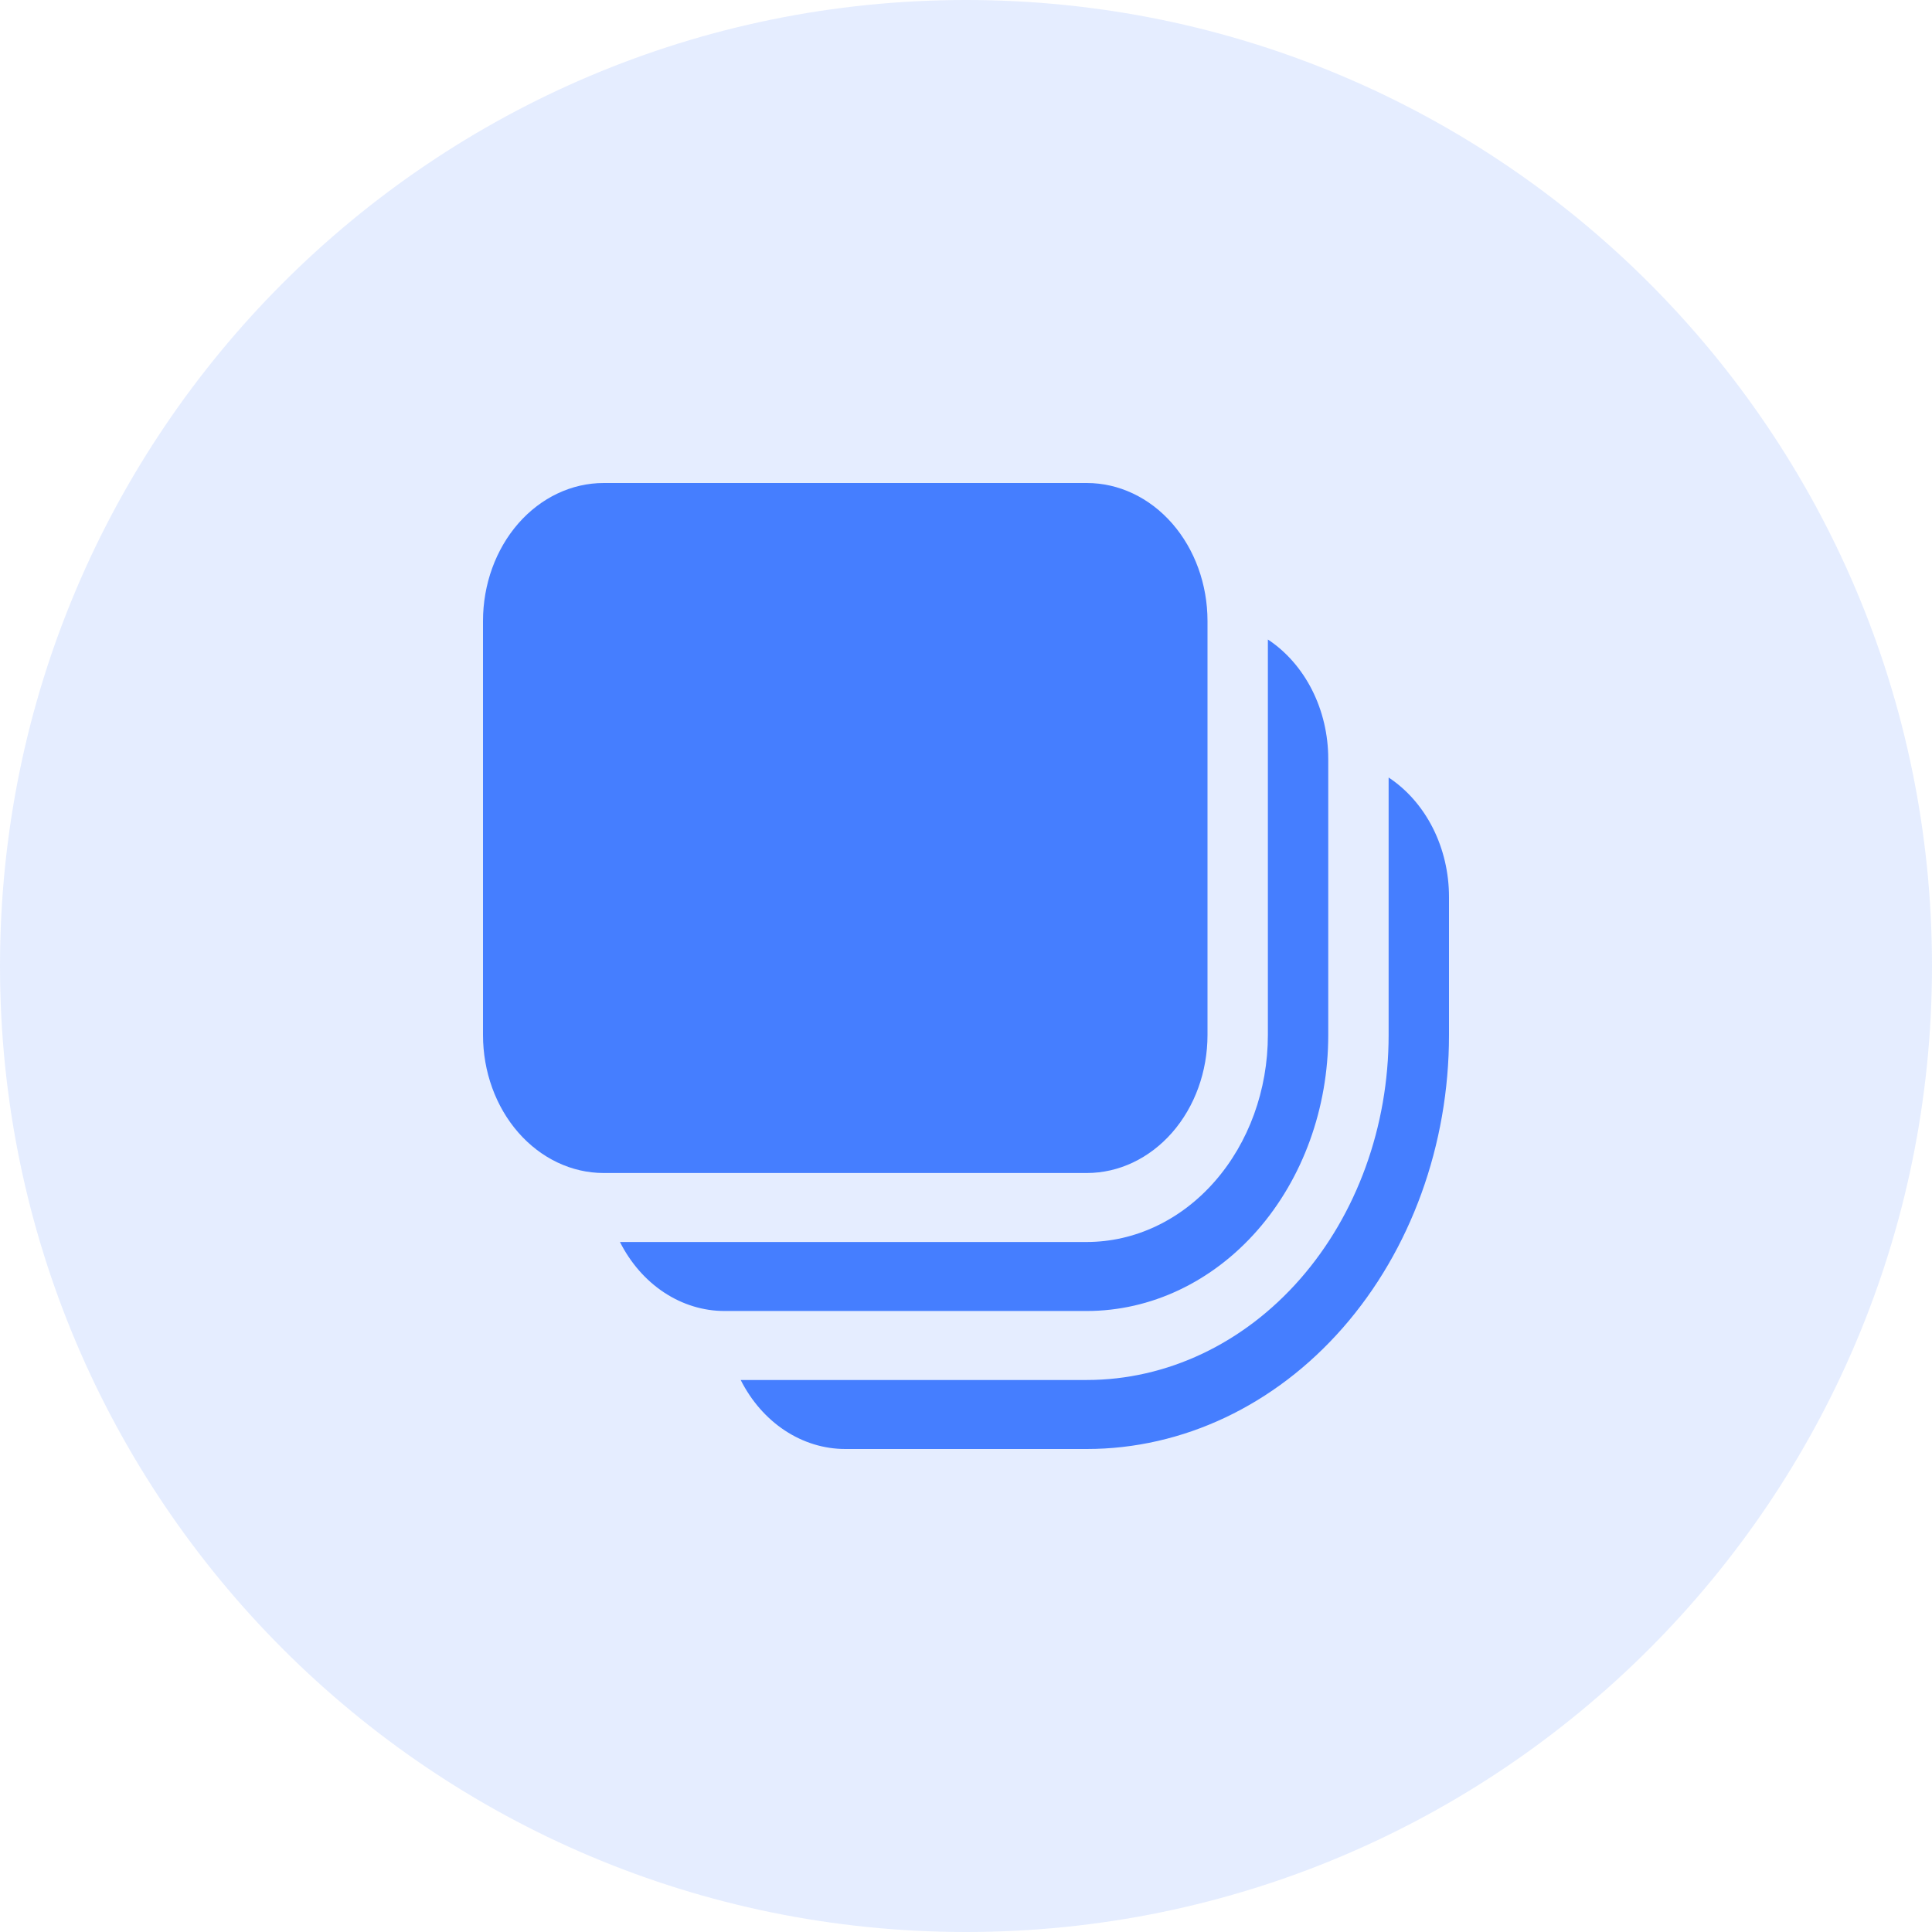
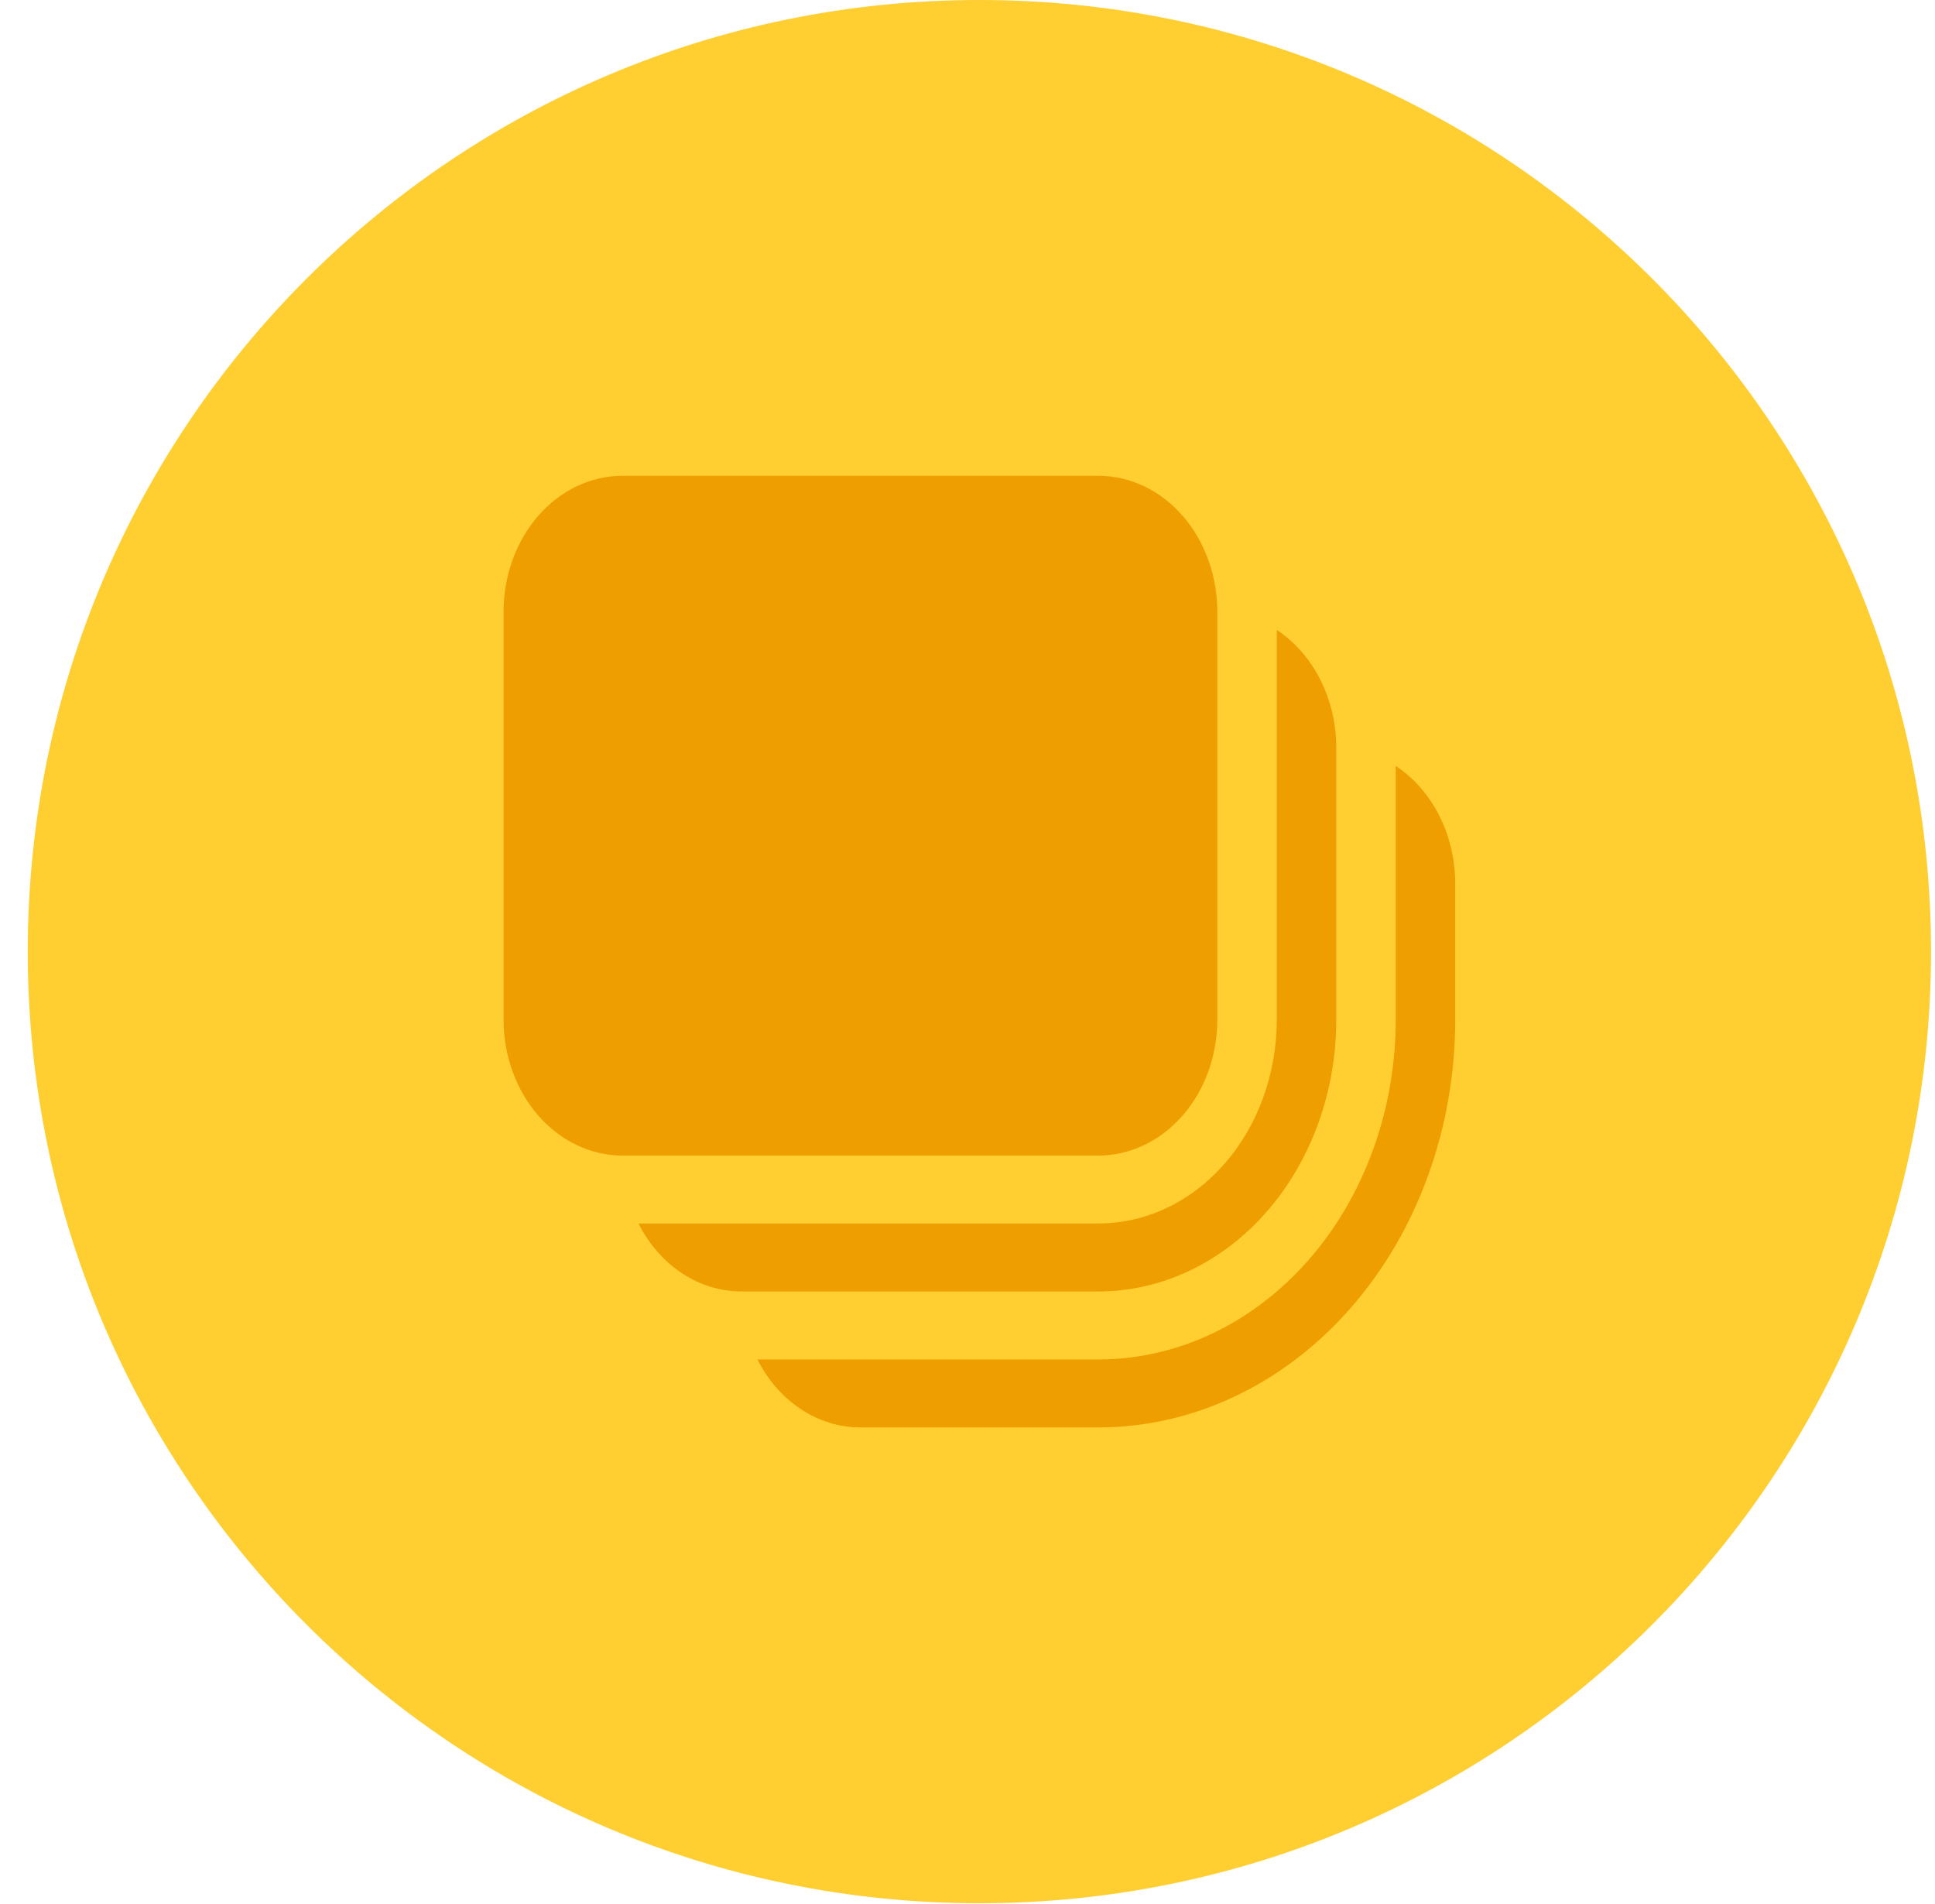
- <svg xmlns="http://www.w3.org/2000/svg" width="60" height="60" viewBox="0 0 60 60" fill="none">
-   <rect width="60" height="60" rx="30" fill="#457EFF" fill-opacity="0.14" />
-   <path d="M18.75 15C17.755 15 16.802 15.451 16.098 16.255C15.395 17.059 15 18.149 15 19.286V32.143C15 33.279 15.395 34.37 16.098 35.173C16.802 35.977 17.755 36.429 18.75 36.429H33.75C34.745 36.429 35.698 35.977 36.402 35.173C37.105 34.37 37.5 33.279 37.5 32.143V19.286C37.5 18.149 37.105 17.059 36.402 16.255C35.698 15.451 34.745 15 33.75 15H18.75ZM19.253 38.571C19.582 39.223 20.055 39.764 20.625 40.14C21.195 40.516 21.842 40.714 22.5 40.714H33.75C35.739 40.714 37.647 39.811 39.053 38.204C40.46 36.596 41.25 34.416 41.25 32.143V23.571C41.25 22.819 41.077 22.08 40.748 21.429C40.418 20.777 39.945 20.236 39.375 19.86V32.143C39.375 33.848 38.782 35.483 37.727 36.688C36.673 37.894 35.242 38.571 33.75 38.571H19.253ZM23.003 42.857C23.332 43.509 23.805 44.05 24.375 44.426C24.945 44.802 25.592 45 26.25 45H33.75C36.734 45 39.595 43.645 41.705 41.234C43.815 38.823 45 35.553 45 32.143V27.857C45 27.105 44.827 26.366 44.498 25.714C44.168 25.063 43.695 24.522 43.125 24.146V32.143C43.125 34.984 42.137 37.71 40.379 39.719C38.621 41.728 36.236 42.857 33.75 42.857H23.003Z" fill="#457EFF" />
+ <svg xmlns="http://www.w3.org/2000/svg" width="61" height="60" viewBox="0 0 61 60" fill="none">
+   <rect x="0.875" width="60" height="60" rx="30" fill="#FFCE31" />
+   <path d="M19.625 15C18.63 15 17.677 15.451 16.973 16.255C16.27 17.059 15.875 18.149 15.875 19.286V32.143C15.875 33.279 16.27 34.37 16.973 35.173C17.677 35.977 18.63 36.429 19.625 36.429H34.625C35.62 36.429 36.573 35.977 37.277 35.173C37.98 34.37 38.375 33.279 38.375 32.143V19.286C38.375 18.149 37.98 17.059 37.277 16.255C36.573 15.451 35.62 15 34.625 15H19.625ZM20.128 38.571C20.457 39.223 20.93 39.764 21.5 40.14C22.07 40.516 22.717 40.714 23.375 40.714H34.625C36.614 40.714 38.522 39.811 39.928 38.204C41.335 36.596 42.125 34.416 42.125 32.143V23.571C42.125 22.819 41.952 22.08 41.623 21.429C41.293 20.777 40.82 20.236 40.25 19.86V32.143C40.25 33.848 39.657 35.483 38.602 36.688C37.548 37.894 36.117 38.571 34.625 38.571H20.128ZM23.878 42.857C24.207 43.509 24.68 44.05 25.25 44.426C25.82 44.802 26.467 45 27.125 45H34.625C37.609 45 40.47 43.645 42.58 41.234C44.69 38.823 45.875 35.553 45.875 32.143V27.857C45.875 27.105 45.702 26.366 45.373 25.714C45.043 25.063 44.57 24.522 44 24.146V32.143C44 34.984 43.012 37.71 41.254 39.719C39.496 41.728 37.111 42.857 34.625 42.857H23.878Z" fill="#EF9E00" />
</svg>
